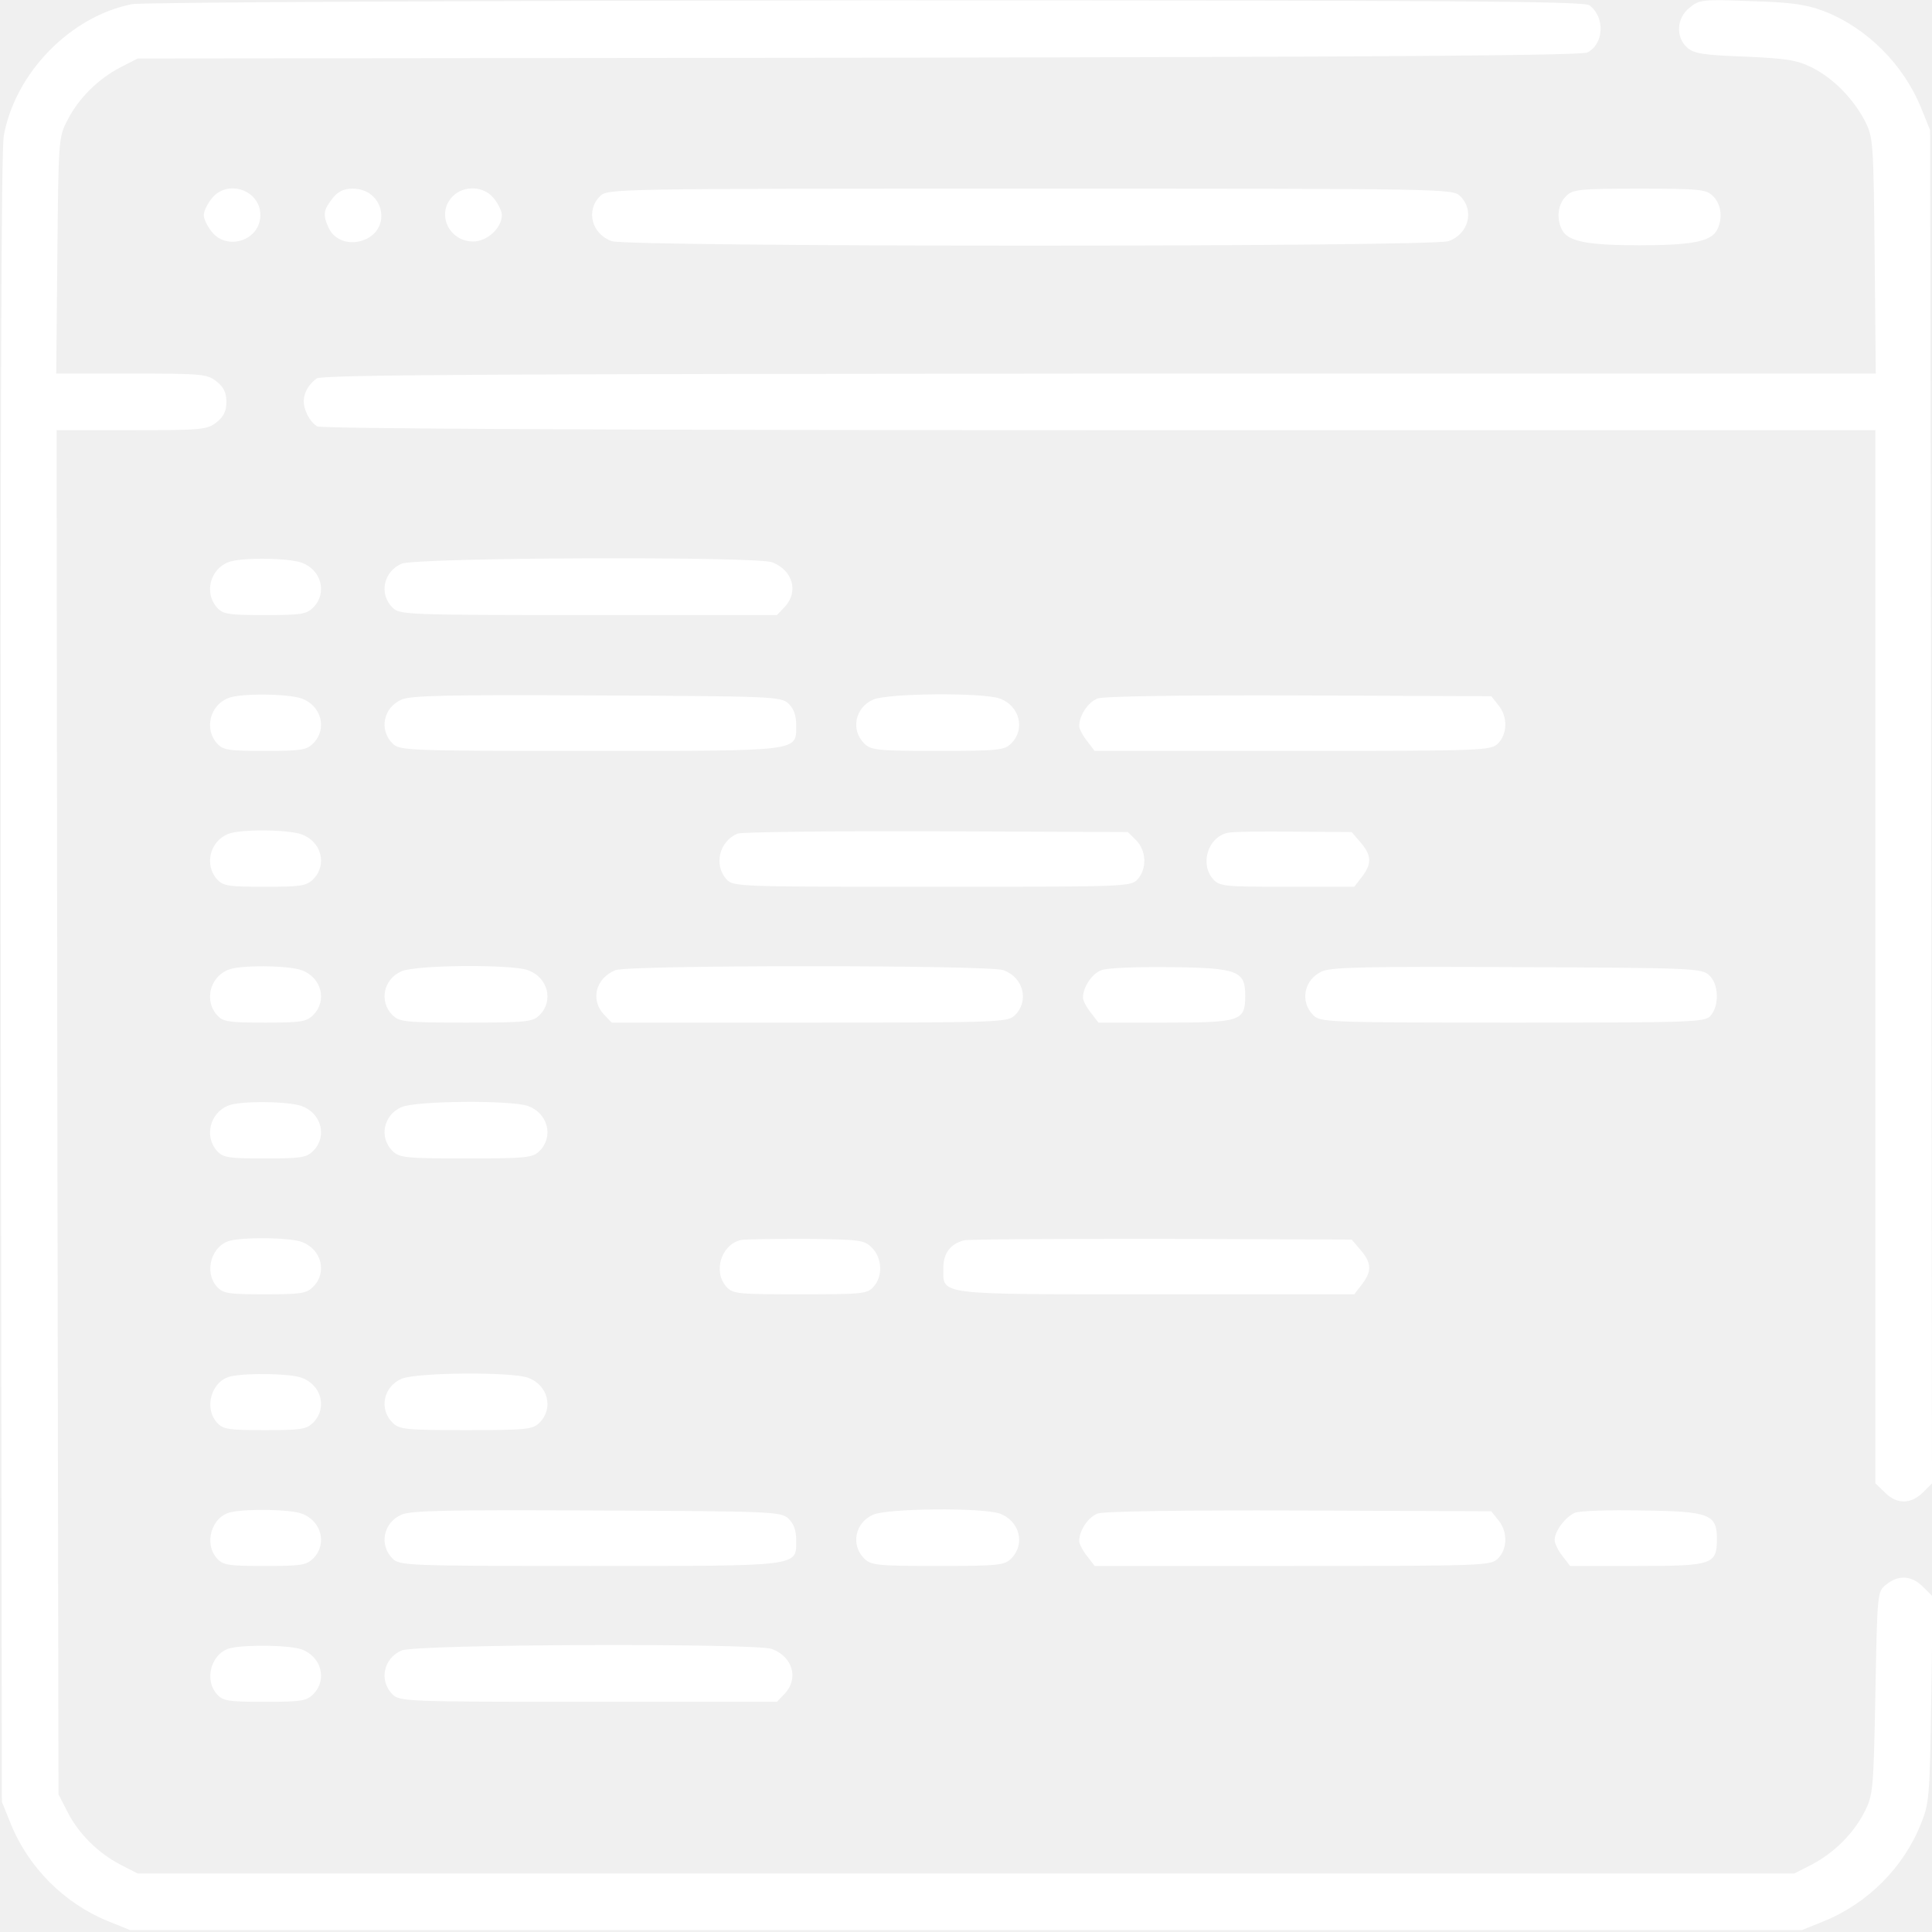
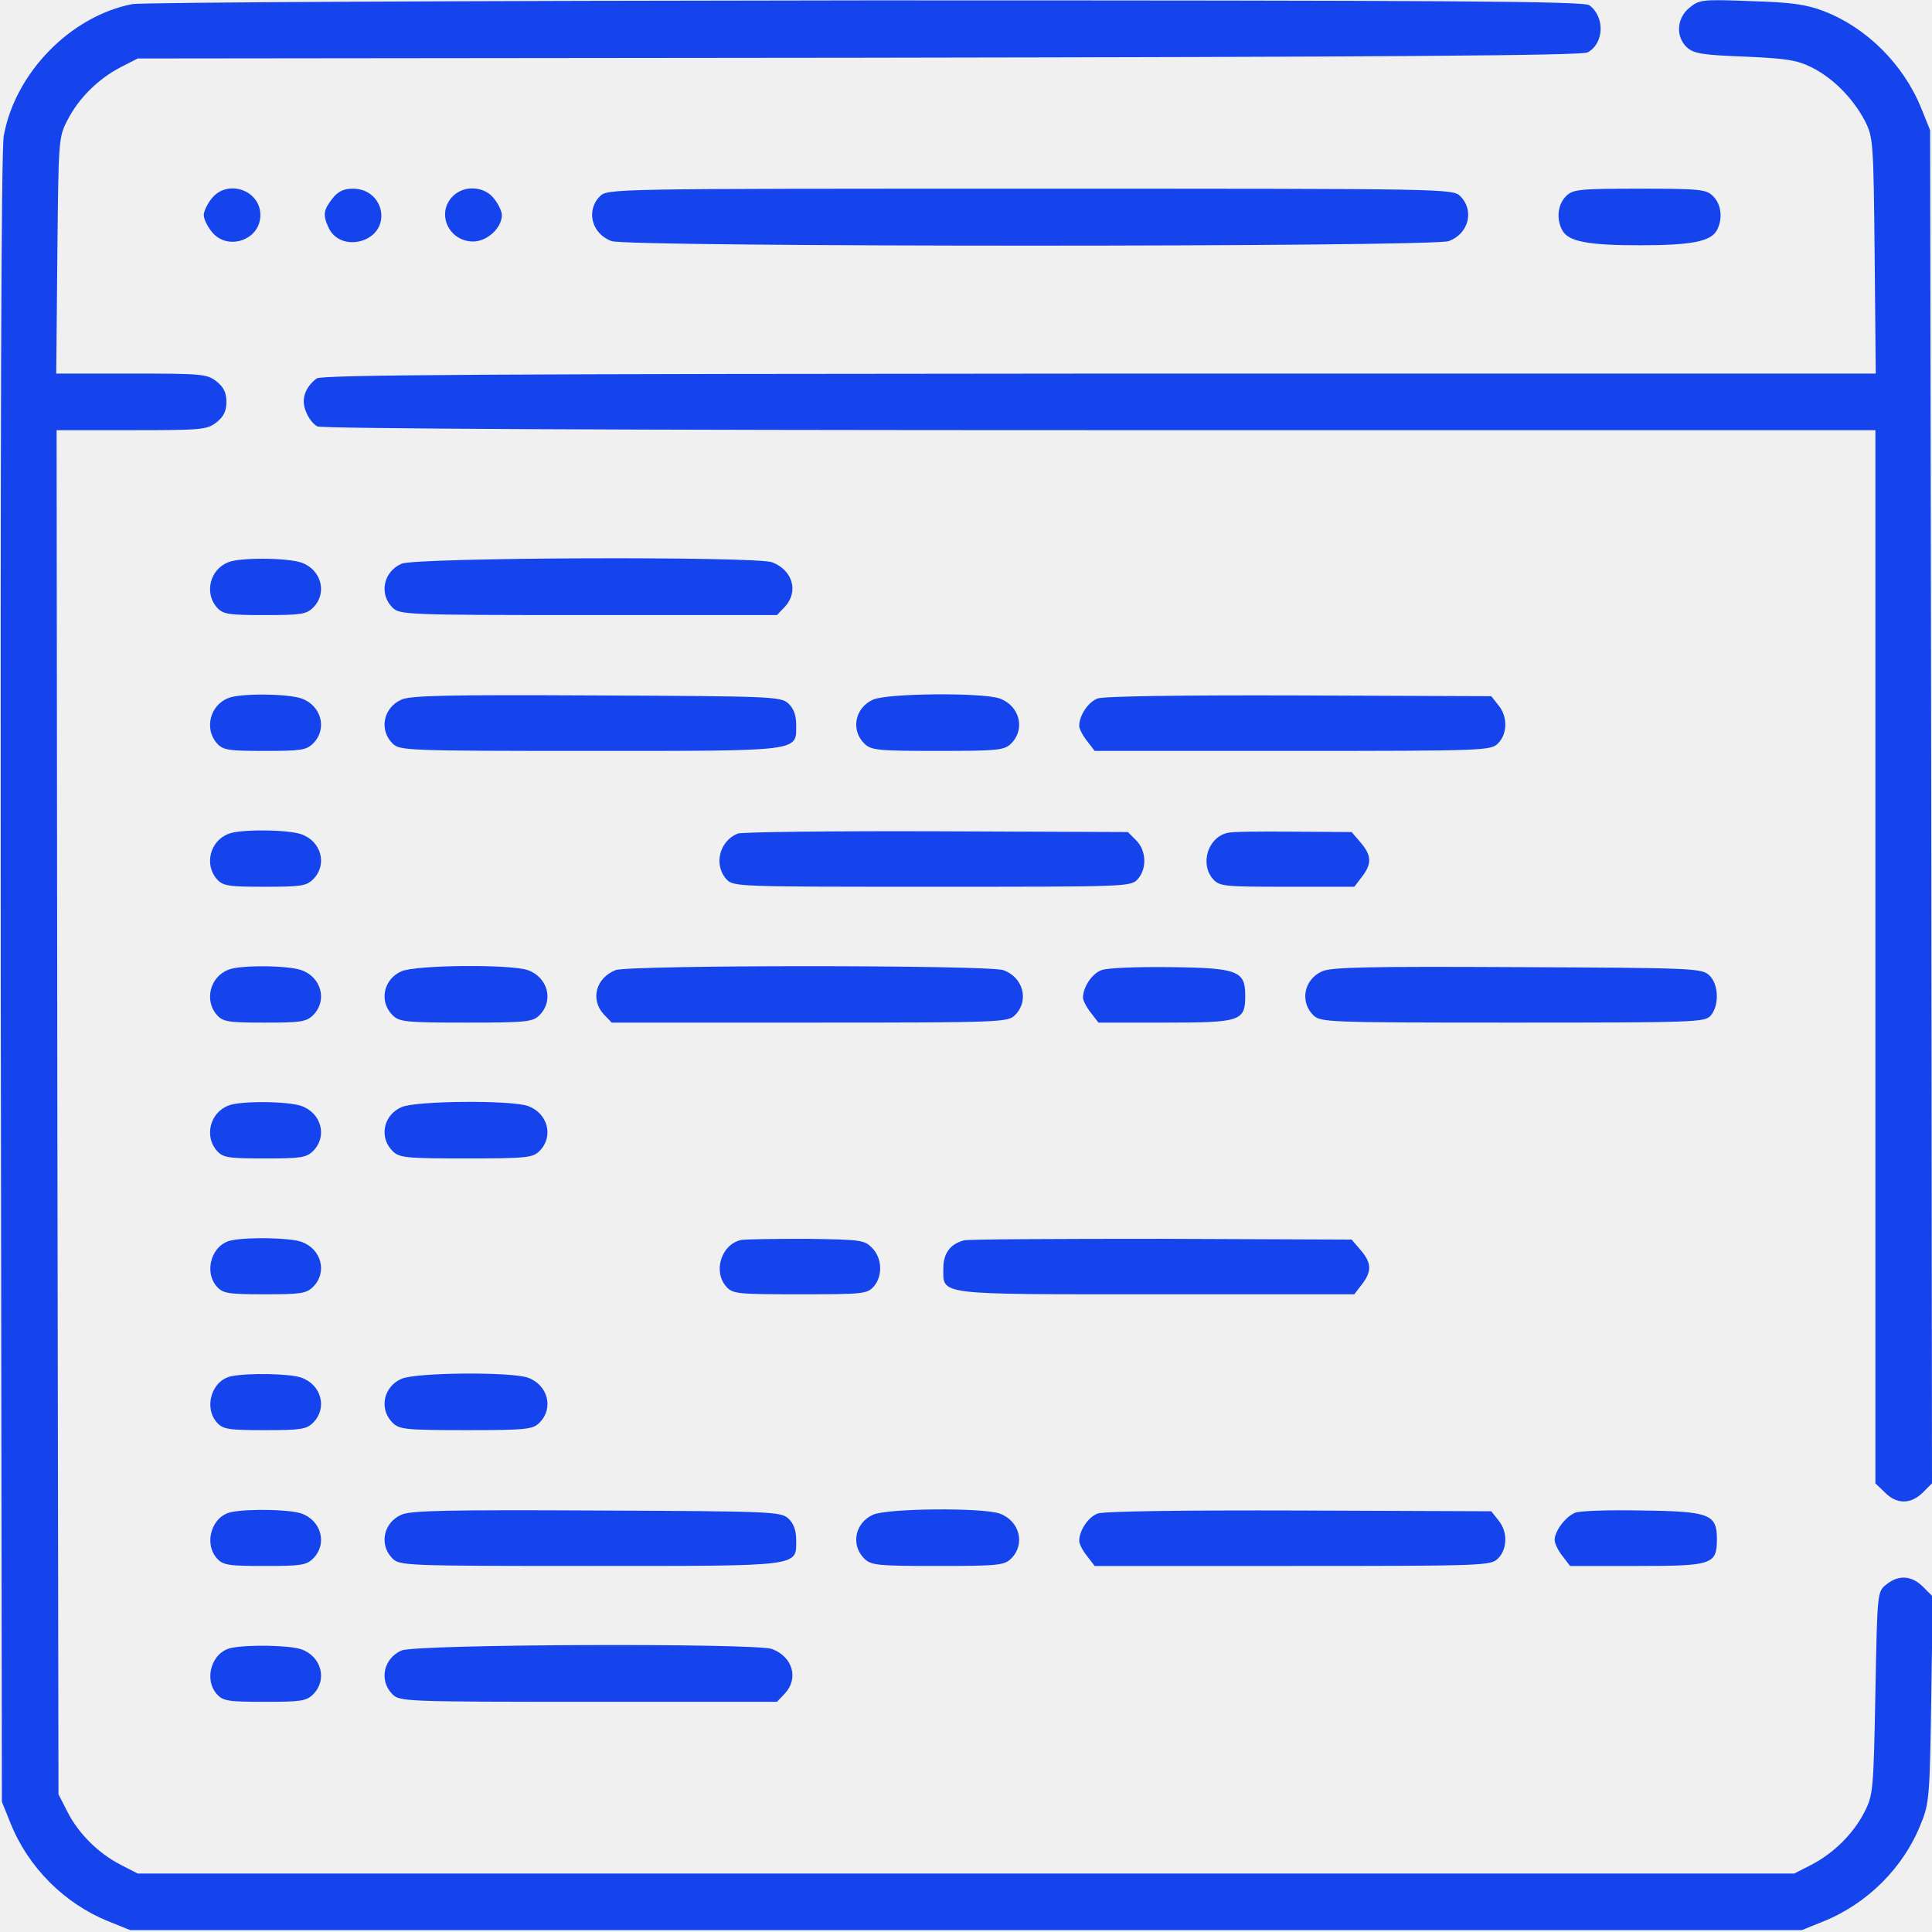
<svg xmlns="http://www.w3.org/2000/svg" version="1.0" width="512pt" height="512pt" viewBox="0 0 512 512" preserveAspectRatio="xMidYMid meet">
-   <g transform="translate(0,512) scale(0.1,-0.1)" fill="#ffffff" stroke="none">
+   <g transform="translate(0,512) scale(0.1,-0.1)" fill="#1544ed" stroke="none">
    <path d="M350 5109 c-163 -32 -310 -182 -340 -349 -7 -37 -9 -795 -8 -2235 l3 -2180 23 -57 c47 -117 143 -213 260 -260 l57 -23 2215 0 2215 0 57 23 c117 47 214 144 259 260 22 53 23 74 27 329 l4 272 -26 26 c-30 30 -65 32 -97 6 -24 -19 -24 -20 -29 -288 -5 -258 -6 -270 -29 -315 -29 -57 -81 -109 -141 -140 l-45 -23 -2195 0 -2195 0 -45 23 c-60 31 -112 83 -141 140 l-24 47 -3 1808 -2 1807 199 0 c185 0 200 1 225 21 19 15 26 30 26 54 0 24 -7 39 -26 54 -25 20 -40 21 -226 21 l-199 0 3 313 c3 307 3 313 27 359 29 57 81 109 141 140 l45 23 1910 2 c1419 2 1916 6 1932 14 44 23 47 94 5 125 -14 11 -366 13 -1917 13 -1048 -1 -1920 -5 -1945 -10z" />
    <path d="M4478 5100 c-35 -27 -38 -78 -7 -106 18 -16 42 -20 153 -24 111 -5 138 -9 178 -29 57 -29 108 -81 140 -141 22 -44 23 -52 26 -357 l3 -313 -2058 0 c-1602 -1 -2062 -3 -2074 -13 -31 -24 -42 -56 -28 -88 6 -17 20 -34 30 -39 11 -6 776 -10 2073 -10 l2056 0 0 -1395 0 -1396 25 -24 c31 -32 69 -32 101 0 l24 24 -2 1793 -3 1793 -23 57 c-47 117 -145 215 -260 259 -45 17 -85 23 -192 26 -127 5 -137 4 -162 -17z" />
    <path d="M561 4594 c-12 -15 -21 -34 -21 -44 0 -10 9 -29 21 -44 41 -52 129 -23 129 44 0 67 -88 96 -129 44z" />
    <path d="M881 4594 c-24 -31 -26 -43 -10 -78 16 -34 57 -47 96 -31 73 31 49 135 -32 135 -24 0 -39 -7 -54 -26z" />
    <path d="M1200 4600 c-45 -45 -11 -120 54 -120 37 0 76 36 76 70 0 10 -9 29 -21 44 -26 33 -79 36 -109 6z" />
    <path d="M1590 4600 c-38 -38 -22 -100 31 -119 45 -16 2173 -16 2218 0 53 19 69 81 31 119 -20 20 -33 20 -1140 20 -1107 0 -1120 0 -1140 -20z" />
    <path d="M4150 4600 c-22 -22 -26 -60 -10 -90 16 -30 67 -40 205 -40 138 0 189 10 205 40 16 30 12 68 -10 90 -18 18 -33 20 -195 20 -162 0 -177 -2 -195 -20z" />
    <path d="M605 3630 c-49 -19 -64 -82 -30 -120 16 -18 31 -20 127 -20 95 0 110 2 128 20 38 38 22 100 -31 119 -37 13 -164 14 -194 1z" />
    <path d="M1064 3626 c-48 -21 -60 -80 -24 -116 19 -19 33 -20 520 -20 l499 0 21 22 c37 40 21 97 -34 118 -44 16 -943 13 -982 -4z" />
    <path d="M605 3270 c-49 -19 -64 -82 -30 -120 16 -18 31 -20 127 -20 95 0 110 2 128 20 38 38 22 100 -31 119 -37 13 -164 14 -194 1z" />
    <path d="M1064 3266 c-48 -21 -60 -80 -24 -116 19 -19 33 -20 523 -20 565 0 547 -2 547 69 0 26 -7 44 -21 57 -20 18 -45 19 -508 21 -393 2 -492 0 -517 -11z" />
    <path d="M2314 3266 c-48 -21 -60 -80 -24 -116 18 -18 33 -20 195 -20 162 0 177 2 195 20 38 38 22 100 -31 119 -46 16 -296 14 -335 -3z" />
    <path d="M2909 3269 c-25 -9 -49 -45 -49 -73 0 -7 9 -25 21 -40 l20 -26 525 0 c511 0 525 1 544 20 25 25 26 71 1 101 l-19 24 -509 2 c-310 1 -518 -2 -534 -8z" />
    <path d="M605 2910 c-49 -19 -64 -82 -30 -120 16 -18 31 -20 127 -20 95 0 110 2 128 20 38 38 22 100 -31 119 -37 13 -164 14 -194 1z" />
    <path d="M1955 2911 c-49 -20 -64 -83 -30 -121 18 -20 30 -20 545 -20 515 0 527 0 545 20 25 28 23 76 -4 103 l-22 22 -507 2 c-279 1 -516 -2 -527 -6z" />
    <path d="M3254 2913 c-53 -11 -75 -83 -39 -123 17 -19 30 -20 196 -20 l178 0 20 26 c27 35 26 57 -3 91 l-24 28 -154 1 c-84 1 -163 0 -174 -3z" />
    <path d="M605 2550 c-49 -19 -64 -82 -30 -120 16 -18 31 -20 127 -20 95 0 110 2 128 20 38 38 22 100 -31 119 -37 13 -164 14 -194 1z" />
    <path d="M1064 2546 c-48 -21 -60 -80 -24 -116 18 -18 33 -20 195 -20 162 0 177 2 195 20 38 38 22 100 -31 119 -46 16 -296 14 -335 -3z" />
    <path d="M1631 2549 c-52 -21 -67 -78 -31 -117 l21 -22 524 0 c512 0 526 1 545 20 38 38 22 100 -31 119 -41 14 -993 14 -1028 0z" />
    <path d="M2919 2549 c-25 -9 -49 -45 -49 -73 0 -7 9 -25 21 -40 l20 -26 178 0 c200 0 211 4 211 72 0 65 -20 73 -199 75 -86 1 -168 -2 -182 -8z" />
    <path d="M3504 2546 c-48 -21 -60 -80 -24 -116 19 -19 33 -20 528 -20 480 0 510 1 525 18 24 27 22 85 -4 108 -20 18 -45 19 -508 21 -393 2 -492 0 -517 -11z" />
    <path d="M605 2190 c-49 -19 -64 -82 -30 -120 16 -18 31 -20 127 -20 95 0 110 2 128 20 38 38 22 100 -31 119 -37 13 -164 14 -194 1z" />
    <path d="M1064 2186 c-48 -21 -60 -80 -24 -116 18 -18 33 -20 195 -20 162 0 177 2 195 20 38 38 22 100 -31 119 -46 16 -296 14 -335 -3z" />
    <path d="M614 1833 c-53 -10 -75 -83 -39 -123 16 -18 31 -20 127 -20 95 0 110 2 128 20 38 38 22 100 -31 119 -31 11 -140 13 -185 4z" />
    <path d="M1964 1834 c-53 -12 -75 -84 -39 -124 17 -19 30 -20 195 -20 165 0 178 1 195 20 25 28 23 76 -4 103 -20 21 -31 22 -174 24 -83 0 -162 -1 -173 -3z" />
    <path d="M2555 1833 c-36 -9 -55 -34 -55 -73 0 -73 -26 -70 563 -70 l526 0 20 26 c27 35 26 57 -3 91 l-24 28 -504 2 c-276 0 -512 -1 -523 -4z" />
    <path d="M614 1473 c-53 -10 -75 -83 -39 -123 16 -18 31 -20 127 -20 95 0 110 2 128 20 38 38 22 100 -31 119 -31 11 -140 13 -185 4z" />
    <path d="M1064 1466 c-48 -21 -60 -80 -24 -116 18 -18 33 -20 195 -20 162 0 177 2 195 20 38 38 22 100 -31 119 -46 16 -296 14 -335 -3z" />
    <path d="M614 1113 c-53 -10 -75 -83 -39 -123 16 -18 31 -20 127 -20 95 0 110 2 128 20 38 38 22 100 -31 119 -31 11 -140 13 -185 4z" />
    <path d="M1064 1106 c-48 -21 -60 -80 -24 -116 19 -19 33 -20 523 -20 565 0 547 -2 547 69 0 26 -7 44 -21 57 -20 18 -45 19 -508 21 -393 2 -492 0 -517 -11z" />
    <path d="M2314 1106 c-48 -21 -60 -80 -24 -116 18 -18 33 -20 195 -20 162 0 177 2 195 20 38 38 22 100 -31 119 -46 16 -296 14 -335 -3z" />
    <path d="M2909 1109 c-25 -9 -49 -45 -49 -73 0 -7 9 -25 21 -40 l20 -26 525 0 c511 0 525 1 544 20 25 25 26 71 1 101 l-19 24 -509 2 c-310 1 -518 -2 -534 -8z" />
    <path d="M4174 1111 c-26 -11 -54 -49 -54 -72 0 -9 9 -28 21 -43 l20 -26 178 0 c200 0 211 4 211 72 0 65 -20 73 -199 75 -86 2 -166 -1 -177 -6z" />
    <path d="M614 753 c-53 -10 -75 -83 -39 -123 16 -18 31 -20 127 -20 95 0 110 2 128 20 38 38 22 100 -31 119 -31 11 -140 13 -185 4z" />
    <path d="M1064 746 c-48 -21 -60 -80 -24 -116 19 -19 33 -20 520 -20 l499 0 21 22 c37 40 21 97 -34 118 -44 16 -943 13 -982 -4z" />
  </g>
</svg>
